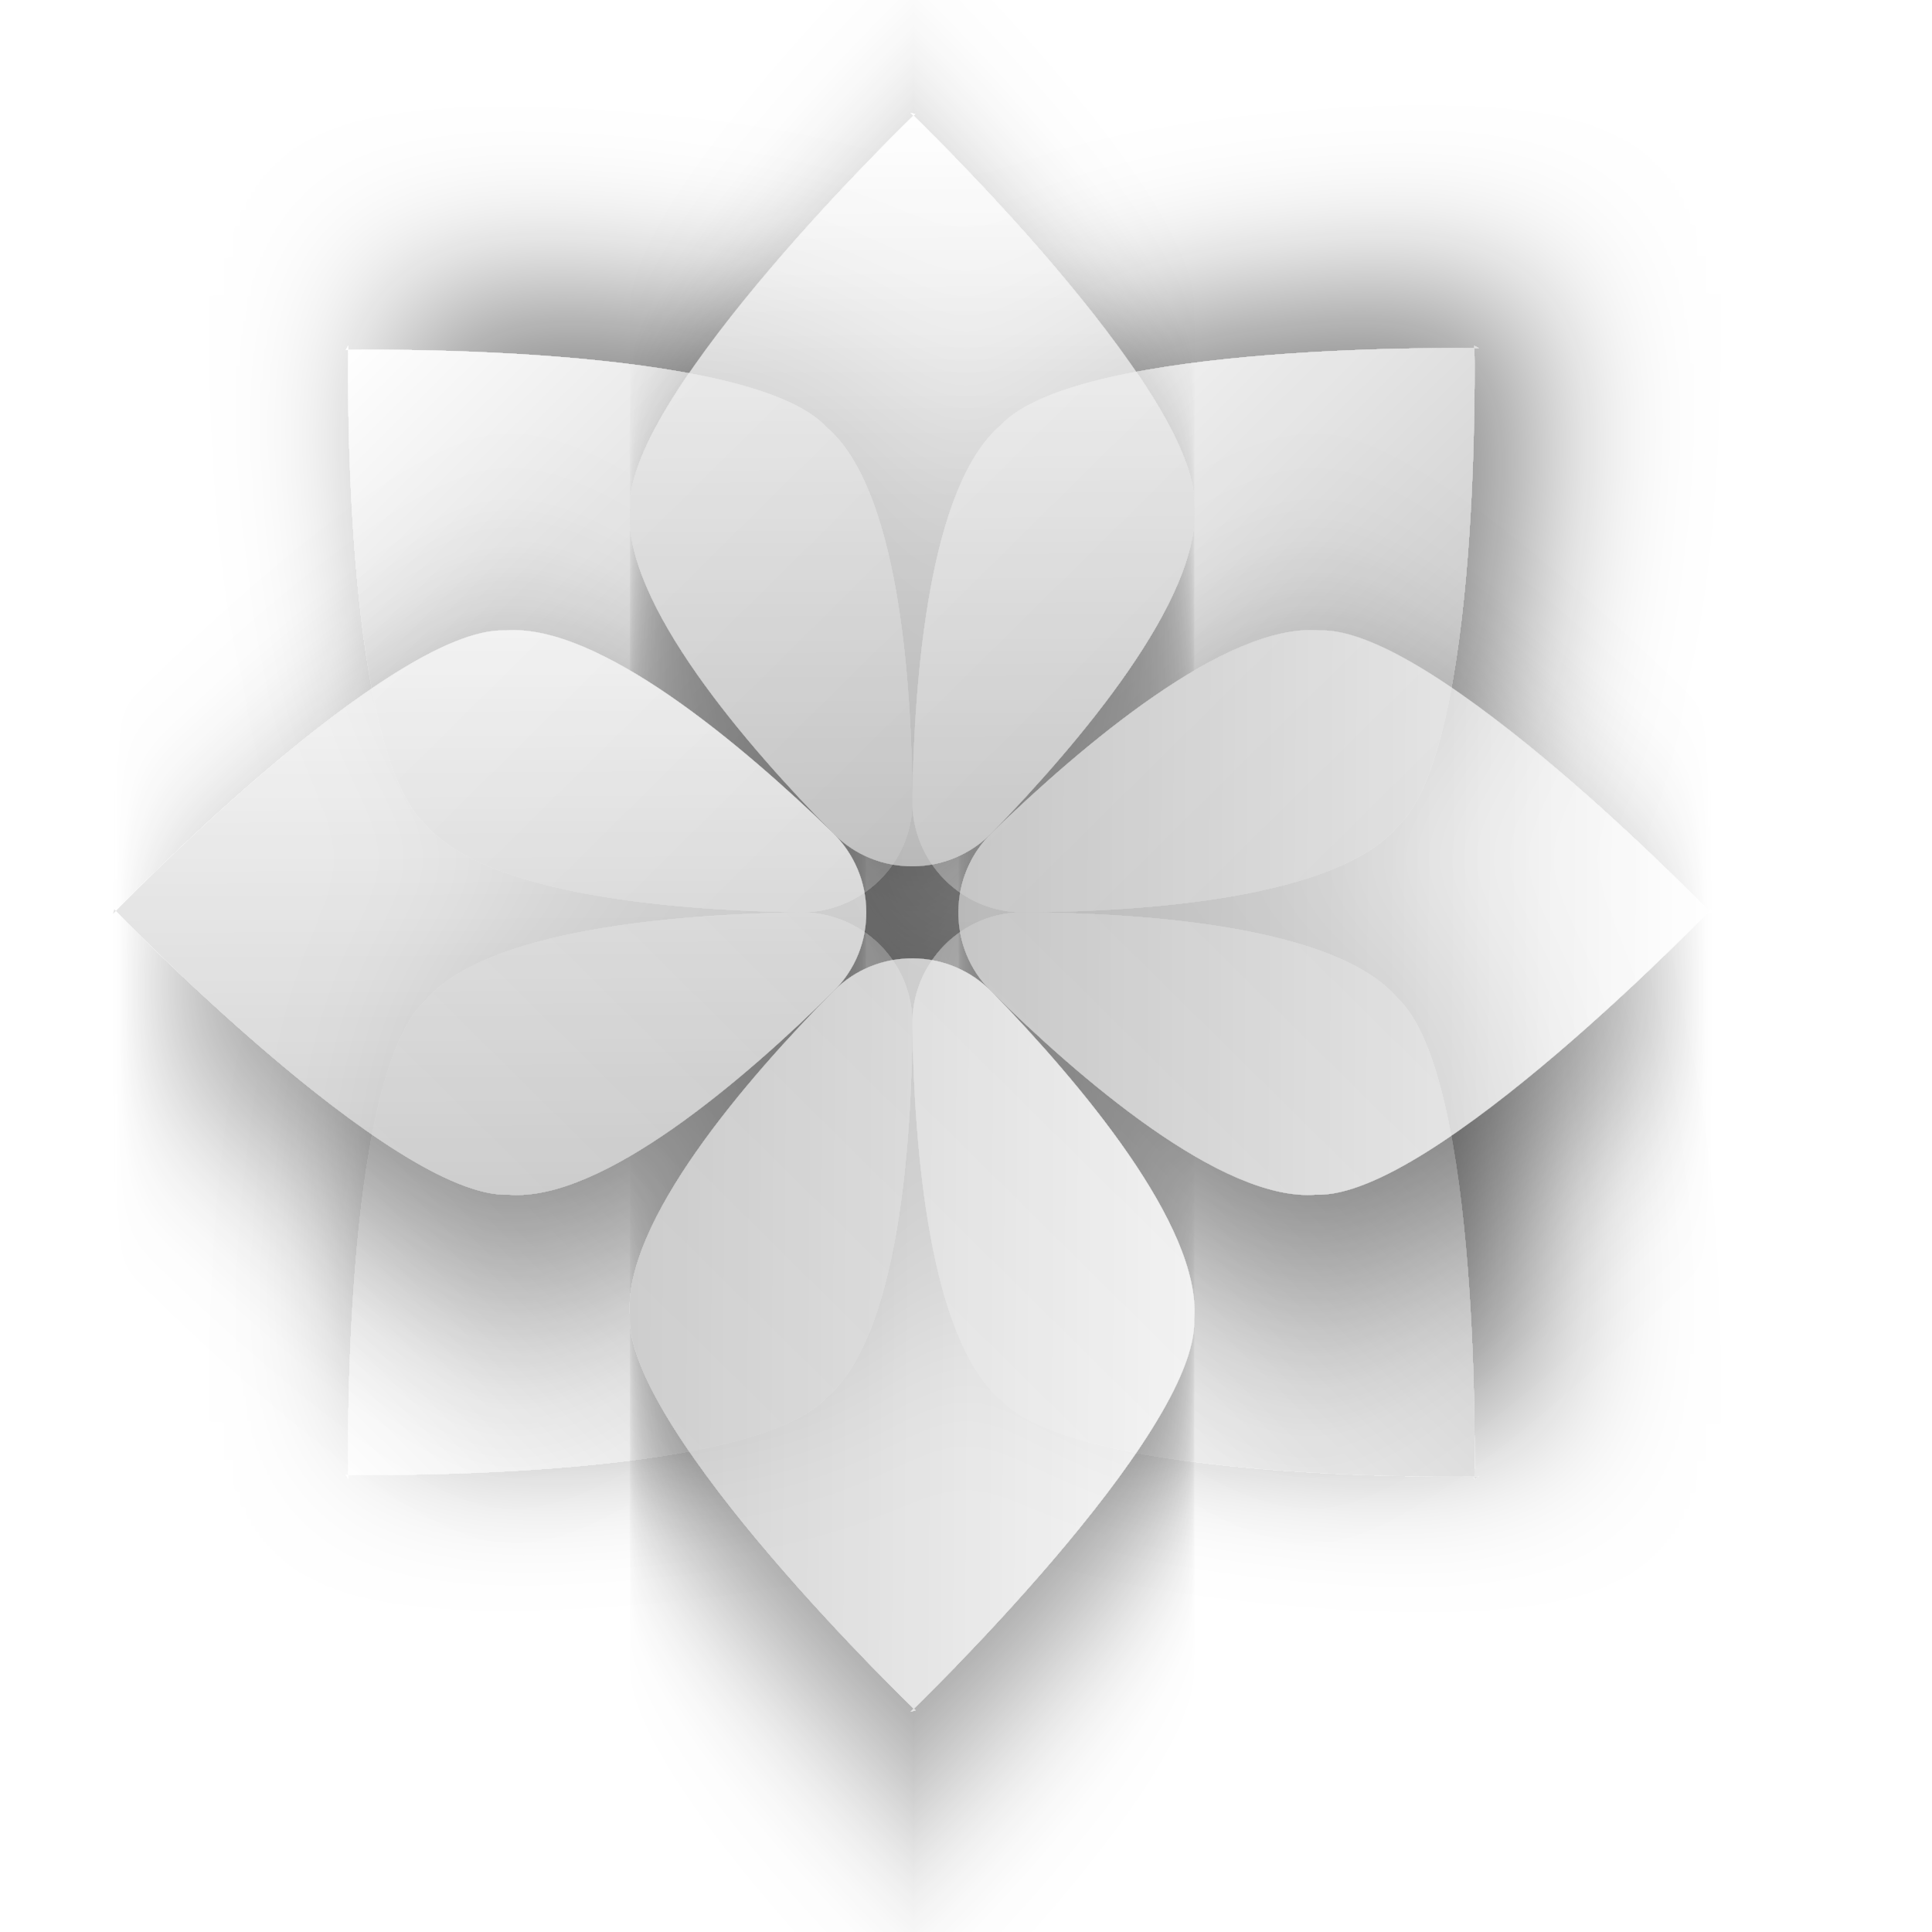
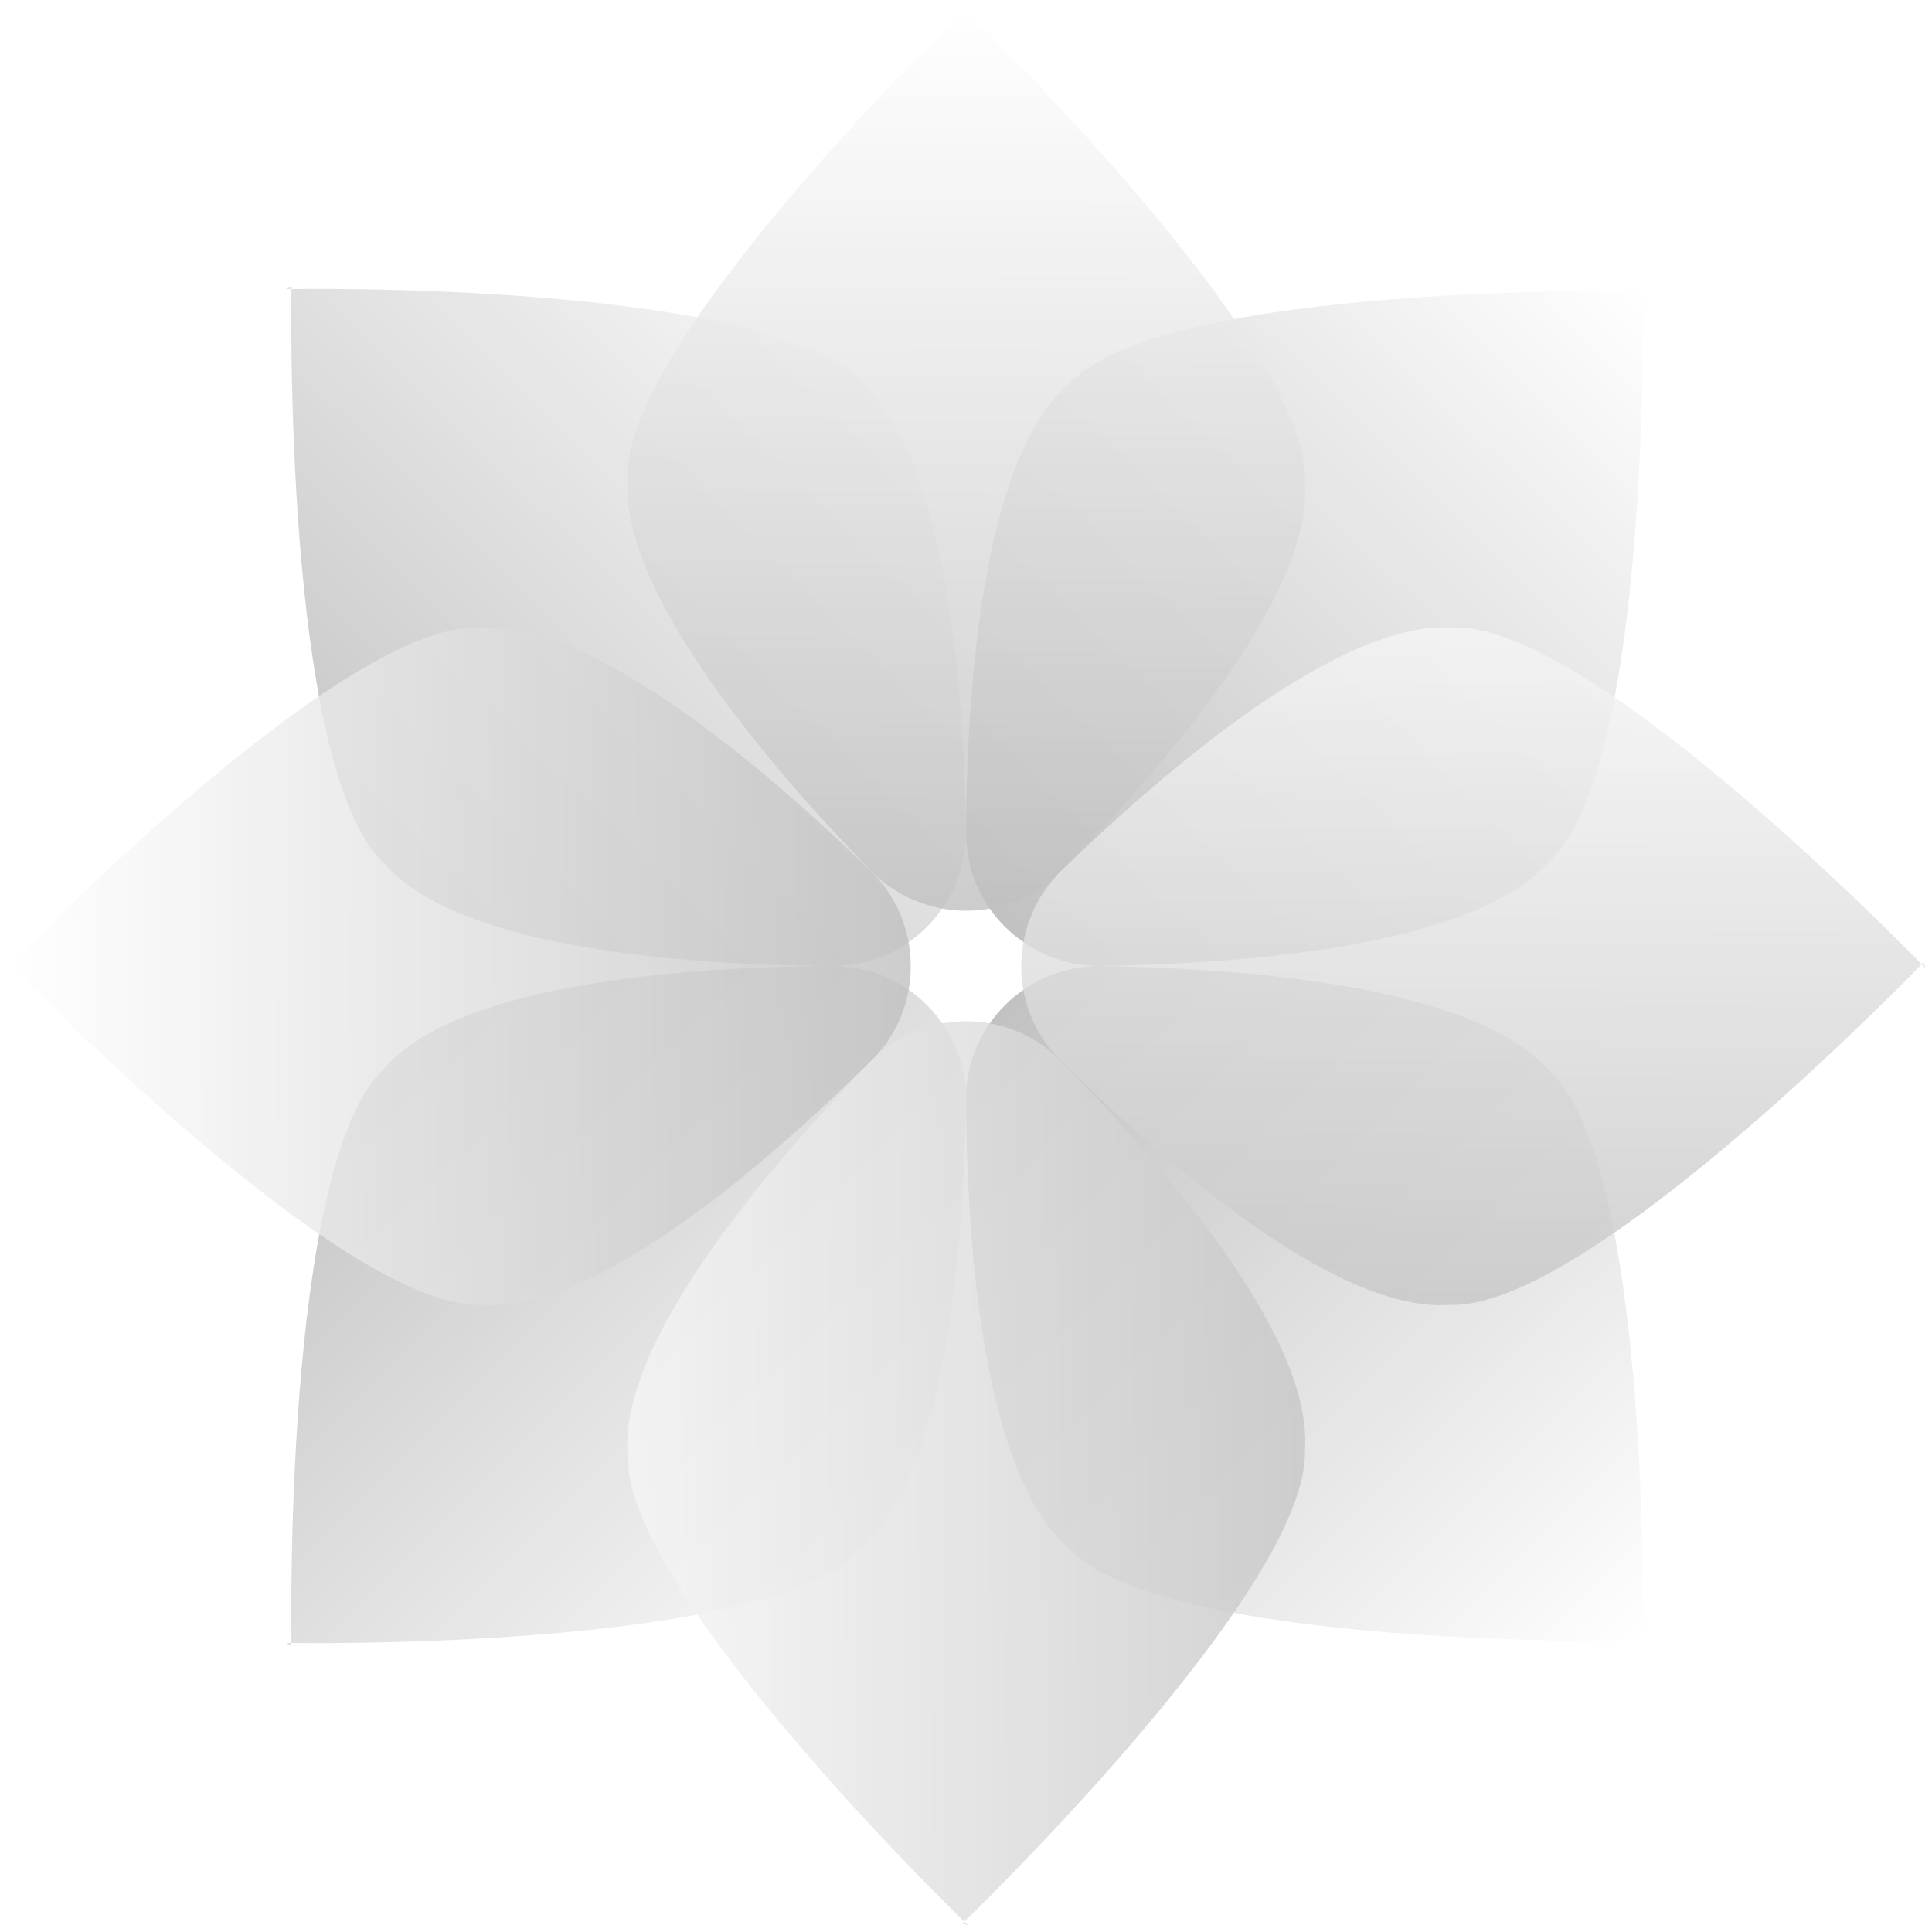
- <svg xmlns="http://www.w3.org/2000/svg" width="36px" height="36px" viewBox="0 0 36 36" version="1.1">
+ <svg xmlns="http://www.w3.org/2000/svg" width="162px" height="162px" viewBox="0 0 162 162" version="1.1">
  <defs>
-     <filter x="-37.9%" y="-37.9%" width="180.0%" height="180.0%" filterUnits="objectBoundingBox" id="filter-1">
-       <feOffset dx="1" dy="1" in="SourceAlpha" result="shadowOffsetOuter1" />
-       <feGaussianBlur stdDeviation="1.5" in="shadowOffsetOuter1" result="shadowBlurOuter1" />
-       <feColorMatrix values="0 0 0 0 0   0 0 0 0 0   0 0 0 0 0  0 0 0 0.5 0" type="matrix" in="shadowBlurOuter1" result="shadowMatrixOuter1" />
-       <feMerge>
-         <feMergeNode in="shadowMatrixOuter1" />
-         <feMergeNode in="SourceGraphic" />
-       </feMerge>
-     </filter>
-     <linearGradient x1="0%" y1="0%" x2="93.368%" y2="94.546%" id="linearGradient-2">
+     <linearGradient x1="0%" y1="0%" x2="93.368%" y2="94.546%" id="linearGradient-1">
      <stop stop-color="#FFFFFF" offset="0%" />
      <stop stop-color="#C1C1C1" offset="100%" />
    </linearGradient>
-     <filter x="-37.9%" y="-37.9%" width="180.0%" height="180.0%" filterUnits="objectBoundingBox" id="filter-3">
-       <feOffset dx="1" dy="1" in="SourceAlpha" result="shadowOffsetOuter1" />
-       <feGaussianBlur stdDeviation="1.5" in="shadowOffsetOuter1" result="shadowBlurOuter1" />
-       <feColorMatrix values="0 0 0 0 0   0 0 0 0 0   0 0 0 0 0  0 0 0 0.5 0" type="matrix" in="shadowBlurOuter1" result="shadowMatrixOuter1" />
-       <feMerge>
-         <feMergeNode in="shadowMatrixOuter1" />
-         <feMergeNode in="SourceGraphic" />
-       </feMerge>
-     </filter>
  </defs>
-   <g id="Page-1" stroke="none" stroke-width="1" fill="none" fill-rule="evenodd">
-     <g id="desktop_home" transform="translate(-31, -9)" fill="url(#linearGradient-2)">
-       <g id="header" transform="translate(16, 0)">
-         <g id="Logo" transform="translate(32, 26) scale(-1, 1) translate(-32, -26) translate(17, 11)">
-           <g id="logonew" filter="url(#filter-1)" opacity="0.978" transform="translate(15, 15) rotate(180) translate(-15, -15) translate(4.444444, 4.444444)">
-             <path d="M0.044,0 C0.044,0 -0.095,7.435 1.478,8.907 C2.614,10.241 6.147,10.518 8.443,10.555 C9.61,10.574 10.562,9.637 10.556,8.479 C10.543,6.19 10.289,2.655 8.957,1.516 C7.485,-0.069 0,0.075 0,0.075" id="Shape" />
-             <path d="M21.111,0.044 C21.111,0.044 13.676,-0.095 12.204,1.478 C10.87,2.62 10.594,6.153 10.556,8.443 C10.537,9.61 11.474,10.562 12.632,10.556 C14.921,10.543 18.457,10.289 19.595,8.957 C21.174,7.485 21.029,0 21.029,0" id="Shape" />
-             <path d="M0.044,10.556 C0.044,10.556 -0.095,17.991 1.478,19.463 C2.614,20.796 6.147,21.073 8.443,21.111 C9.61,21.13 10.562,20.192 10.556,19.035 C10.543,16.745 10.289,13.21 8.957,12.072 C7.485,10.486 -2.84217094e-14,10.631 -2.84217094e-14,10.631" id="Shape" transform="translate(5.277778, 15.83333) scale(1, -1) translate(-5.277778, -15.83333) " />
-             <path d="M21.111,10.6 C21.111,10.6 13.676,10.46 12.204,12.034 C10.87,13.175 10.594,16.709 10.556,18.999 C10.537,20.166 11.474,21.117 12.632,21.111 C14.921,21.098 18.457,20.845 19.595,19.513 C21.174,18.041 21.029,10.556 21.029,10.556" id="Shape" transform="translate(15.83333, 15.83333) scale(1, -1) translate(-15.83333, -15.83333) " />
-           </g>
-           <g id="logonew" filter="url(#filter-3)" opacity="0.8" transform="translate(15, 15) rotate(45) translate(-15, -15) translate(4.444444, 4.444444)">
-             <path d="M0.044,0 C0.044,0 -0.095,7.435 1.478,8.907 C2.614,10.241 6.147,10.518 8.443,10.555 C9.61,10.574 10.562,9.637 10.556,8.479 C10.543,6.19 10.289,2.655 8.957,1.516 C7.485,-0.069 0,0.075 0,0.075" id="Shape" />
-             <path d="M21.111,0.044 C21.111,0.044 13.676,-0.095 12.204,1.478 C10.87,2.62 10.594,6.153 10.556,8.443 C10.537,9.61 11.474,10.562 12.632,10.556 C14.921,10.543 18.457,10.289 19.595,8.957 C21.174,7.485 21.029,0 21.029,0" id="Shape" />
-             <path d="M0.044,10.556 C0.044,10.556 -0.095,17.991 1.478,19.463 C2.614,20.796 6.147,21.073 8.443,21.111 C9.61,21.13 10.562,20.192 10.556,19.035 C10.543,16.745 10.289,13.21 8.957,12.072 C7.485,10.486 -2.84217094e-14,10.631 -2.84217094e-14,10.631" id="Shape" transform="translate(5.277778, 15.83333) scale(1, -1) translate(-5.277778, -15.83333) " />
-             <path d="M21.111,10.6 C21.111,10.6 13.676,10.46 12.204,12.034 C10.87,13.175 10.594,16.709 10.556,18.999 C10.537,20.166 11.474,21.117 12.632,21.111 C14.921,21.098 18.457,20.845 19.595,19.513 C21.174,18.041 21.029,10.556 21.029,10.556" id="Shape" transform="translate(15.83333, 15.83333) scale(1, -1) translate(-15.83333, -15.83333) " />
-           </g>
-         </g>
-       </g>
+   <g id="Logo" stroke="none" stroke-width="1" fill="none" fill-rule="evenodd">
+     <g id="logonew" opacity="0.978" transform="translate(81, 81) rotate(180) translate(-81, -81) translate(24, 24)" fill="url(#linearGradient-1)">
+       <path d="M0.24,0 C0.24,0 -0.514,40.15 7.981,48.099 C14.113,55.3 33.193,56.795 45.593,56.998 C51.896,57.1 57.034,52.039 57,45.789 C56.931,33.425 55.561,14.335 48.368,8.186 C40.421,-0.374 0,0.408 0,0.408" id="Shape" />
+       <path d="M114,0.24 C114,0.24 73.85,-0.514 65.901,7.981 C58.7,14.147 57.205,33.227 57.002,45.593 C56.9,51.896 61.961,57.034 68.211,57 C80.575,56.931 99.665,55.561 105.814,48.368 C114.34,40.421 113.558,0 113.558,0" id="Shape" />
+       <path d="M0.24,57 C0.24,57 -0.514,97.15 7.981,105.099 C14.113,112.3 33.193,113.795 45.593,113.998 C51.896,114.1 57.034,109.039 57,102.789 C56.931,90.425 55.561,71.335 48.368,65.186 C40.421,56.626 -2.84217094e-14,57.408 -2.84217094e-14,57.408" id="Shape" transform="translate(28.5, 85.5) scale(1, -1) translate(-28.5, -85.5) " />
+       <path d="M114,57.24 C114,57.24 73.85,56.486 65.901,64.981 C58.7,71.147 57.205,90.227 57.002,102.593 C56.9,108.896 61.961,114.034 68.211,114 C80.575,113.931 99.665,112.561 105.814,105.368 C114.34,97.421 113.558,57 113.558,57" id="Shape" transform="translate(85.5, 85.5) scale(1, -1) translate(-85.5, -85.5) " />
+     </g>
+     <g id="logonew" opacity="0.8" transform="translate(81, 81) rotate(45) translate(-81, -81) translate(24, 24)" fill="url(#linearGradient-1)">
+       <path d="M0.24,0 C0.24,0 -0.514,40.15 7.981,48.099 C14.113,55.3 33.193,56.795 45.593,56.998 C51.896,57.1 57.034,52.039 57,45.789 C56.931,33.425 55.561,14.335 48.368,8.186 C40.421,-0.374 0,0.408 0,0.408" id="Shape" />
+       <path d="M114,0.24 C114,0.24 73.85,-0.514 65.901,7.981 C58.7,14.147 57.205,33.227 57.002,45.593 C56.9,51.896 61.961,57.034 68.211,57 C80.575,56.931 99.665,55.561 105.814,48.368 C114.34,40.421 113.558,0 113.558,0" id="Shape" />
+       <path d="M0.24,57 C0.24,57 -0.514,97.15 7.981,105.099 C14.113,112.3 33.193,113.795 45.593,113.998 C51.896,114.1 57.034,109.039 57,102.789 C56.931,90.425 55.561,71.335 48.368,65.186 C40.421,56.626 -2.84217094e-14,57.408 -2.84217094e-14,57.408" id="Shape" transform="translate(28.5, 85.5) scale(1, -1) translate(-28.5, -85.5) " />
+       <path d="M114,57.24 C114,57.24 73.85,56.486 65.901,64.981 C58.7,71.147 57.205,90.227 57.002,102.593 C56.9,108.896 61.961,114.034 68.211,114 C80.575,113.931 99.665,112.561 105.814,105.368 C114.34,97.421 113.558,57 113.558,57" id="Shape" transform="translate(85.5, 85.5) scale(1, -1) translate(-85.5, -85.5) " />
    </g>
  </g>
</svg>
